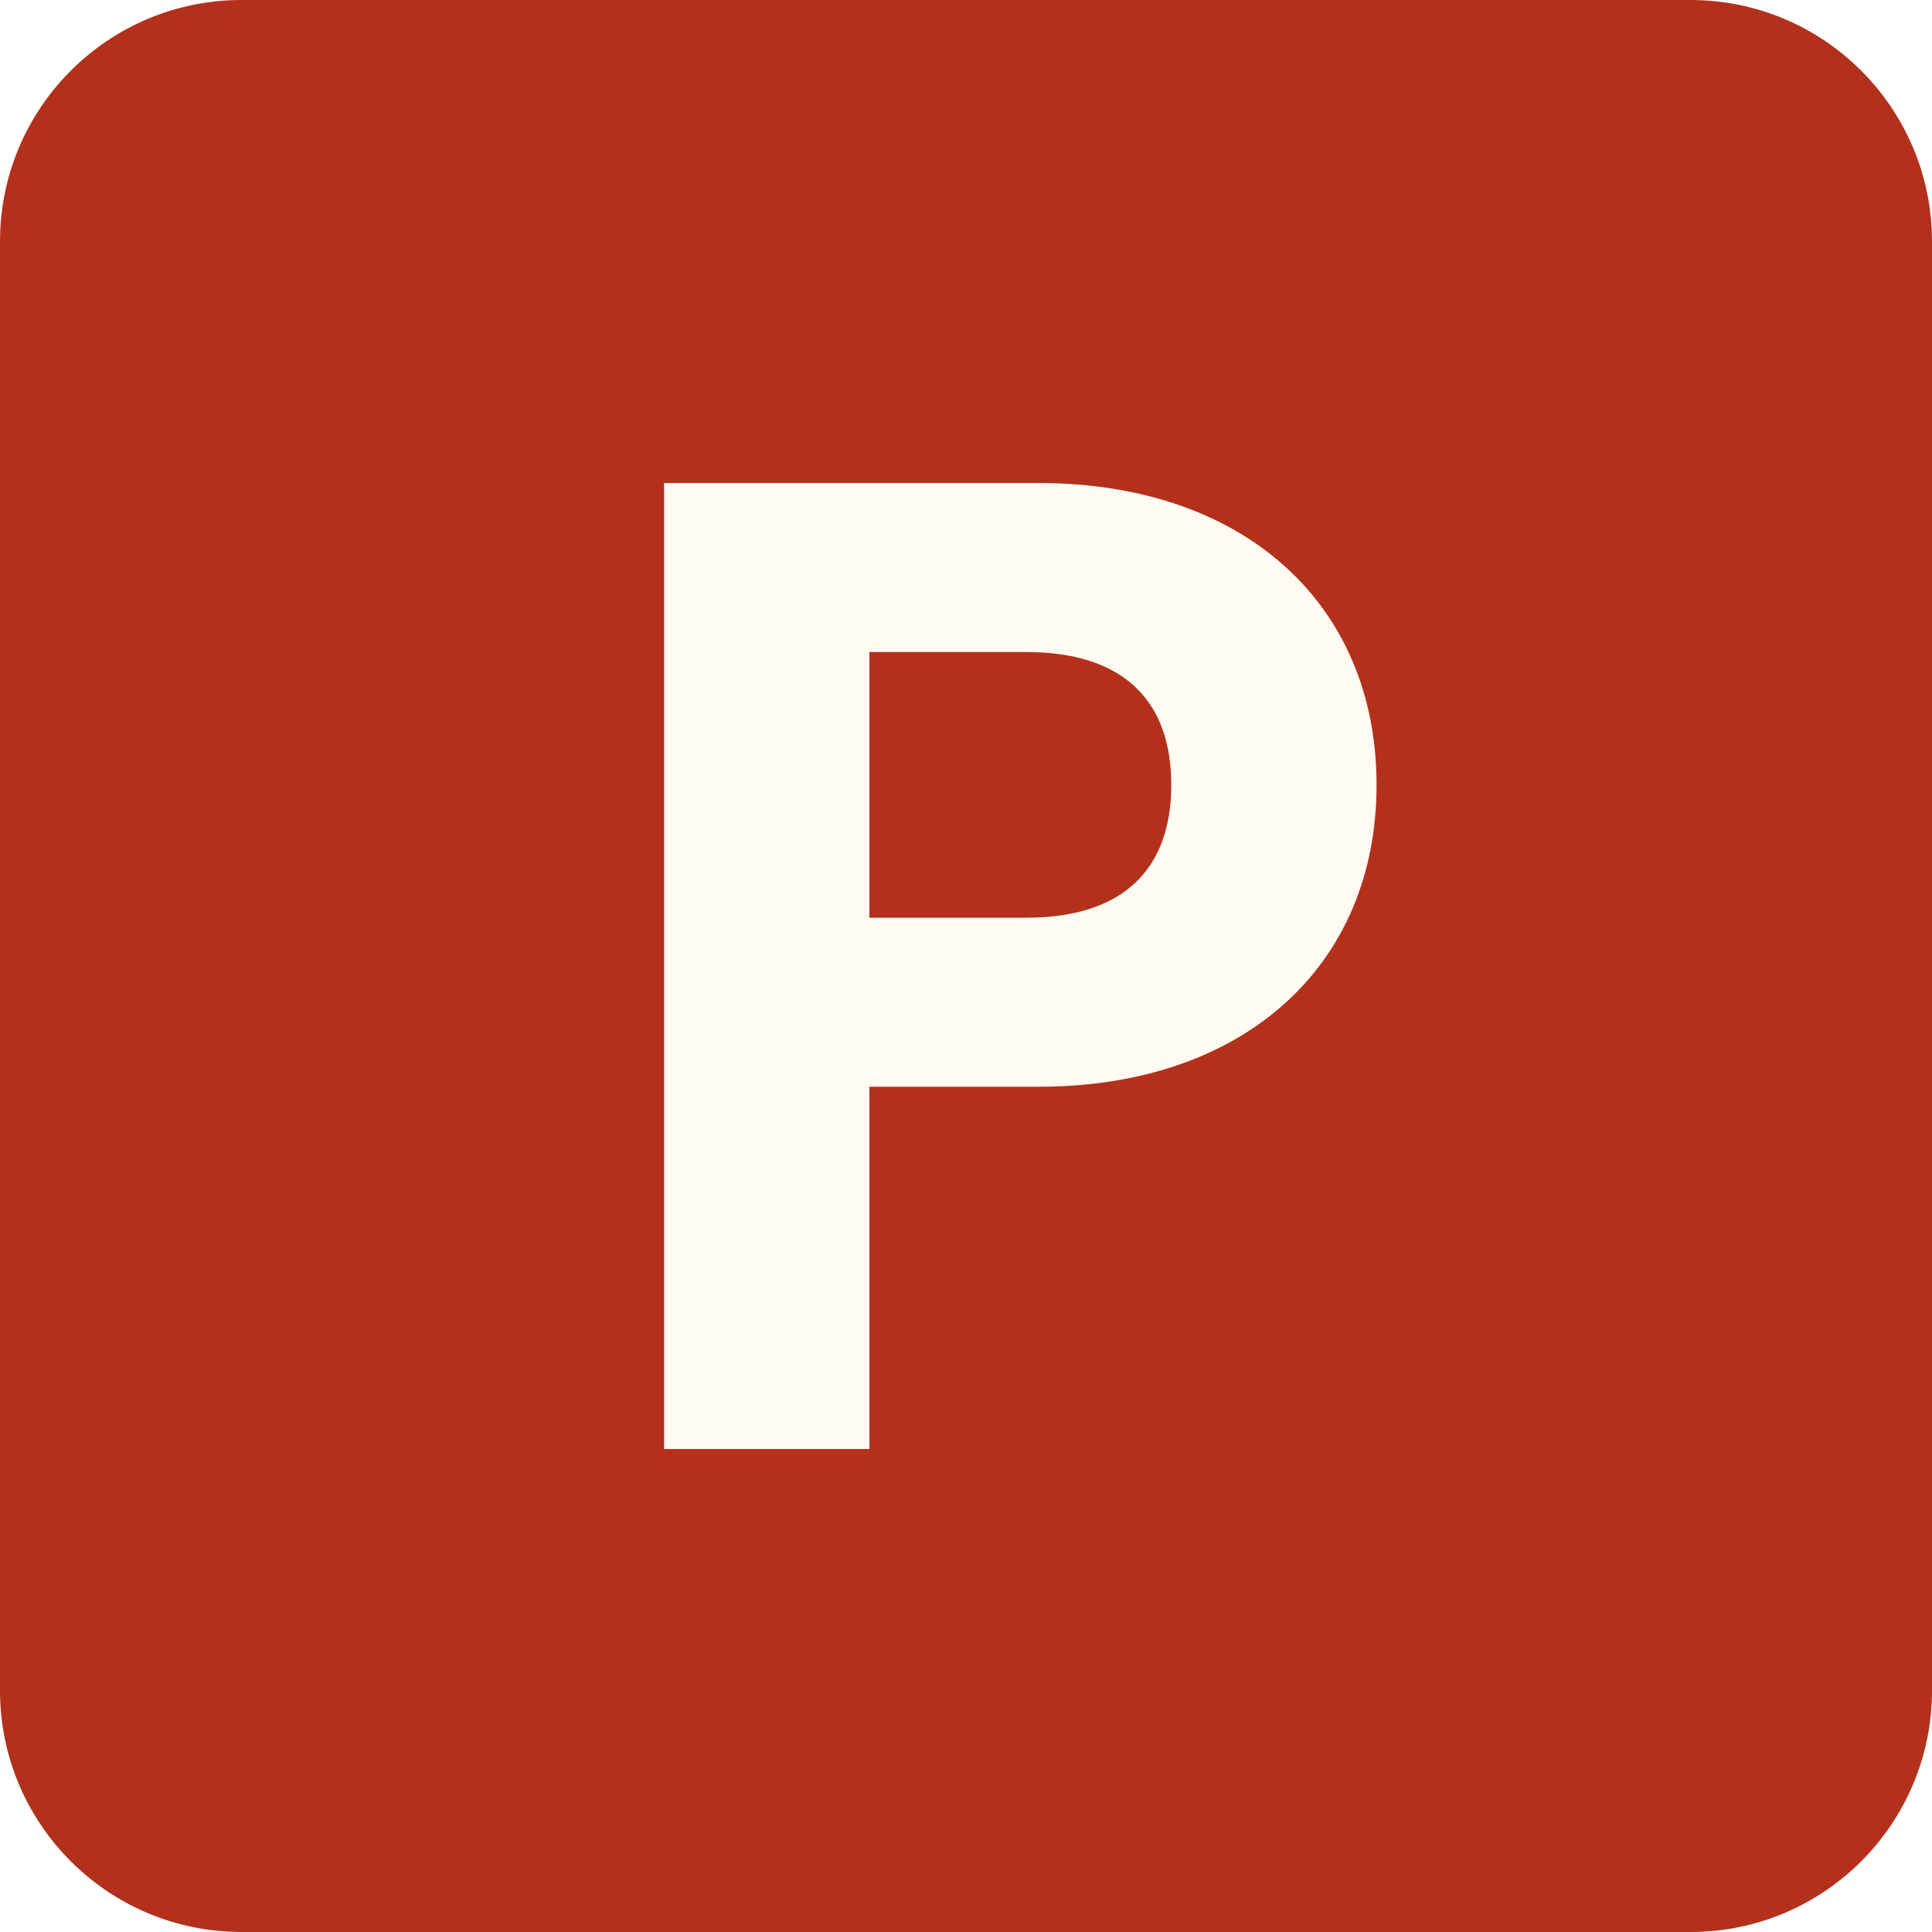
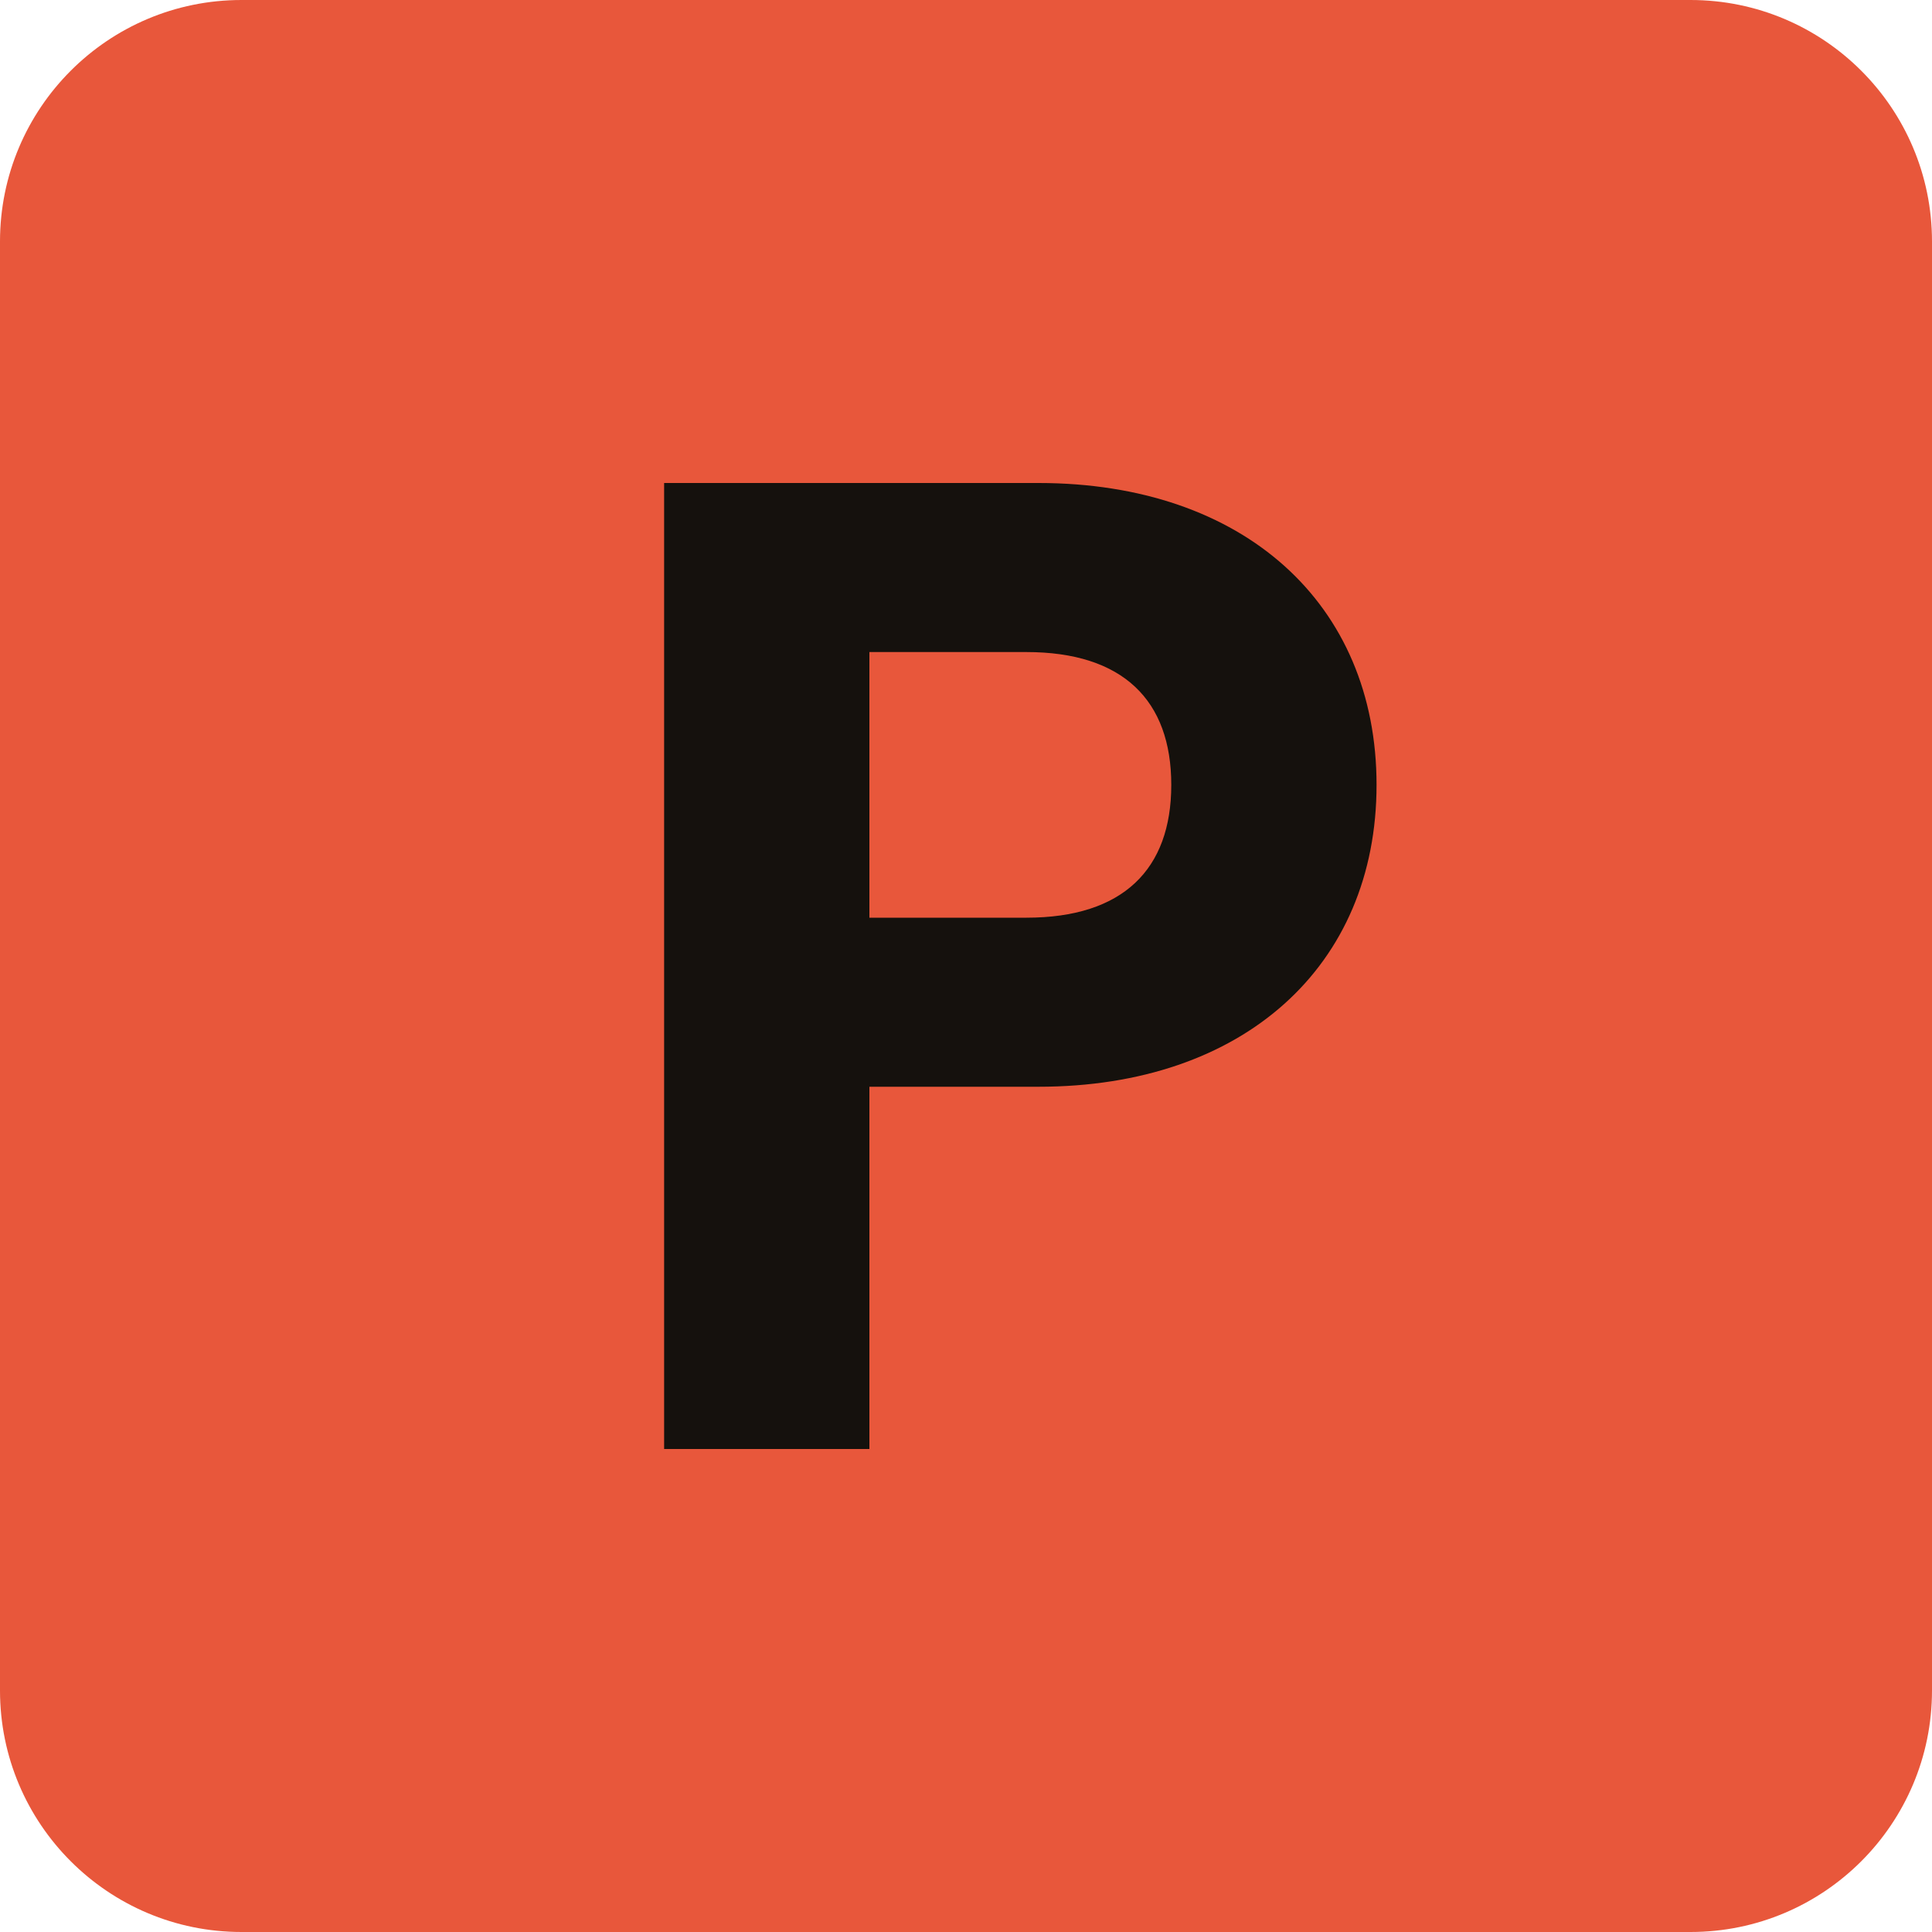
<svg xmlns="http://www.w3.org/2000/svg" viewBox="0 0 32 32">
-   <rect width="32" height="32" rx="4" fill="#b3311c" />
-   <path d="M11 24V8h6.2c3.4 0 5.6 2 5.6 5s-2.2 5-5.6 5H14.4v6z M14.4 15.2h2.6c1.6 0 2.4-.8 2.4-2.2s-.8-2.2-2.4-2.2h-2.6z" fill="#fffaf2" />
+   <rect width="32" height="32" rx="4" fill="#e8573b" />
+   <path d="M11 24V8h6.2c3.4 0 5.6 2 5.6 5s-2.2 5-5.6 5H14.4v6z M14.4 15.2h2.6c1.6 0 2.4-.8 2.4-2.2s-.8-2.2-2.4-2.2h-2.6z" fill="#15110d" />
</svg>
